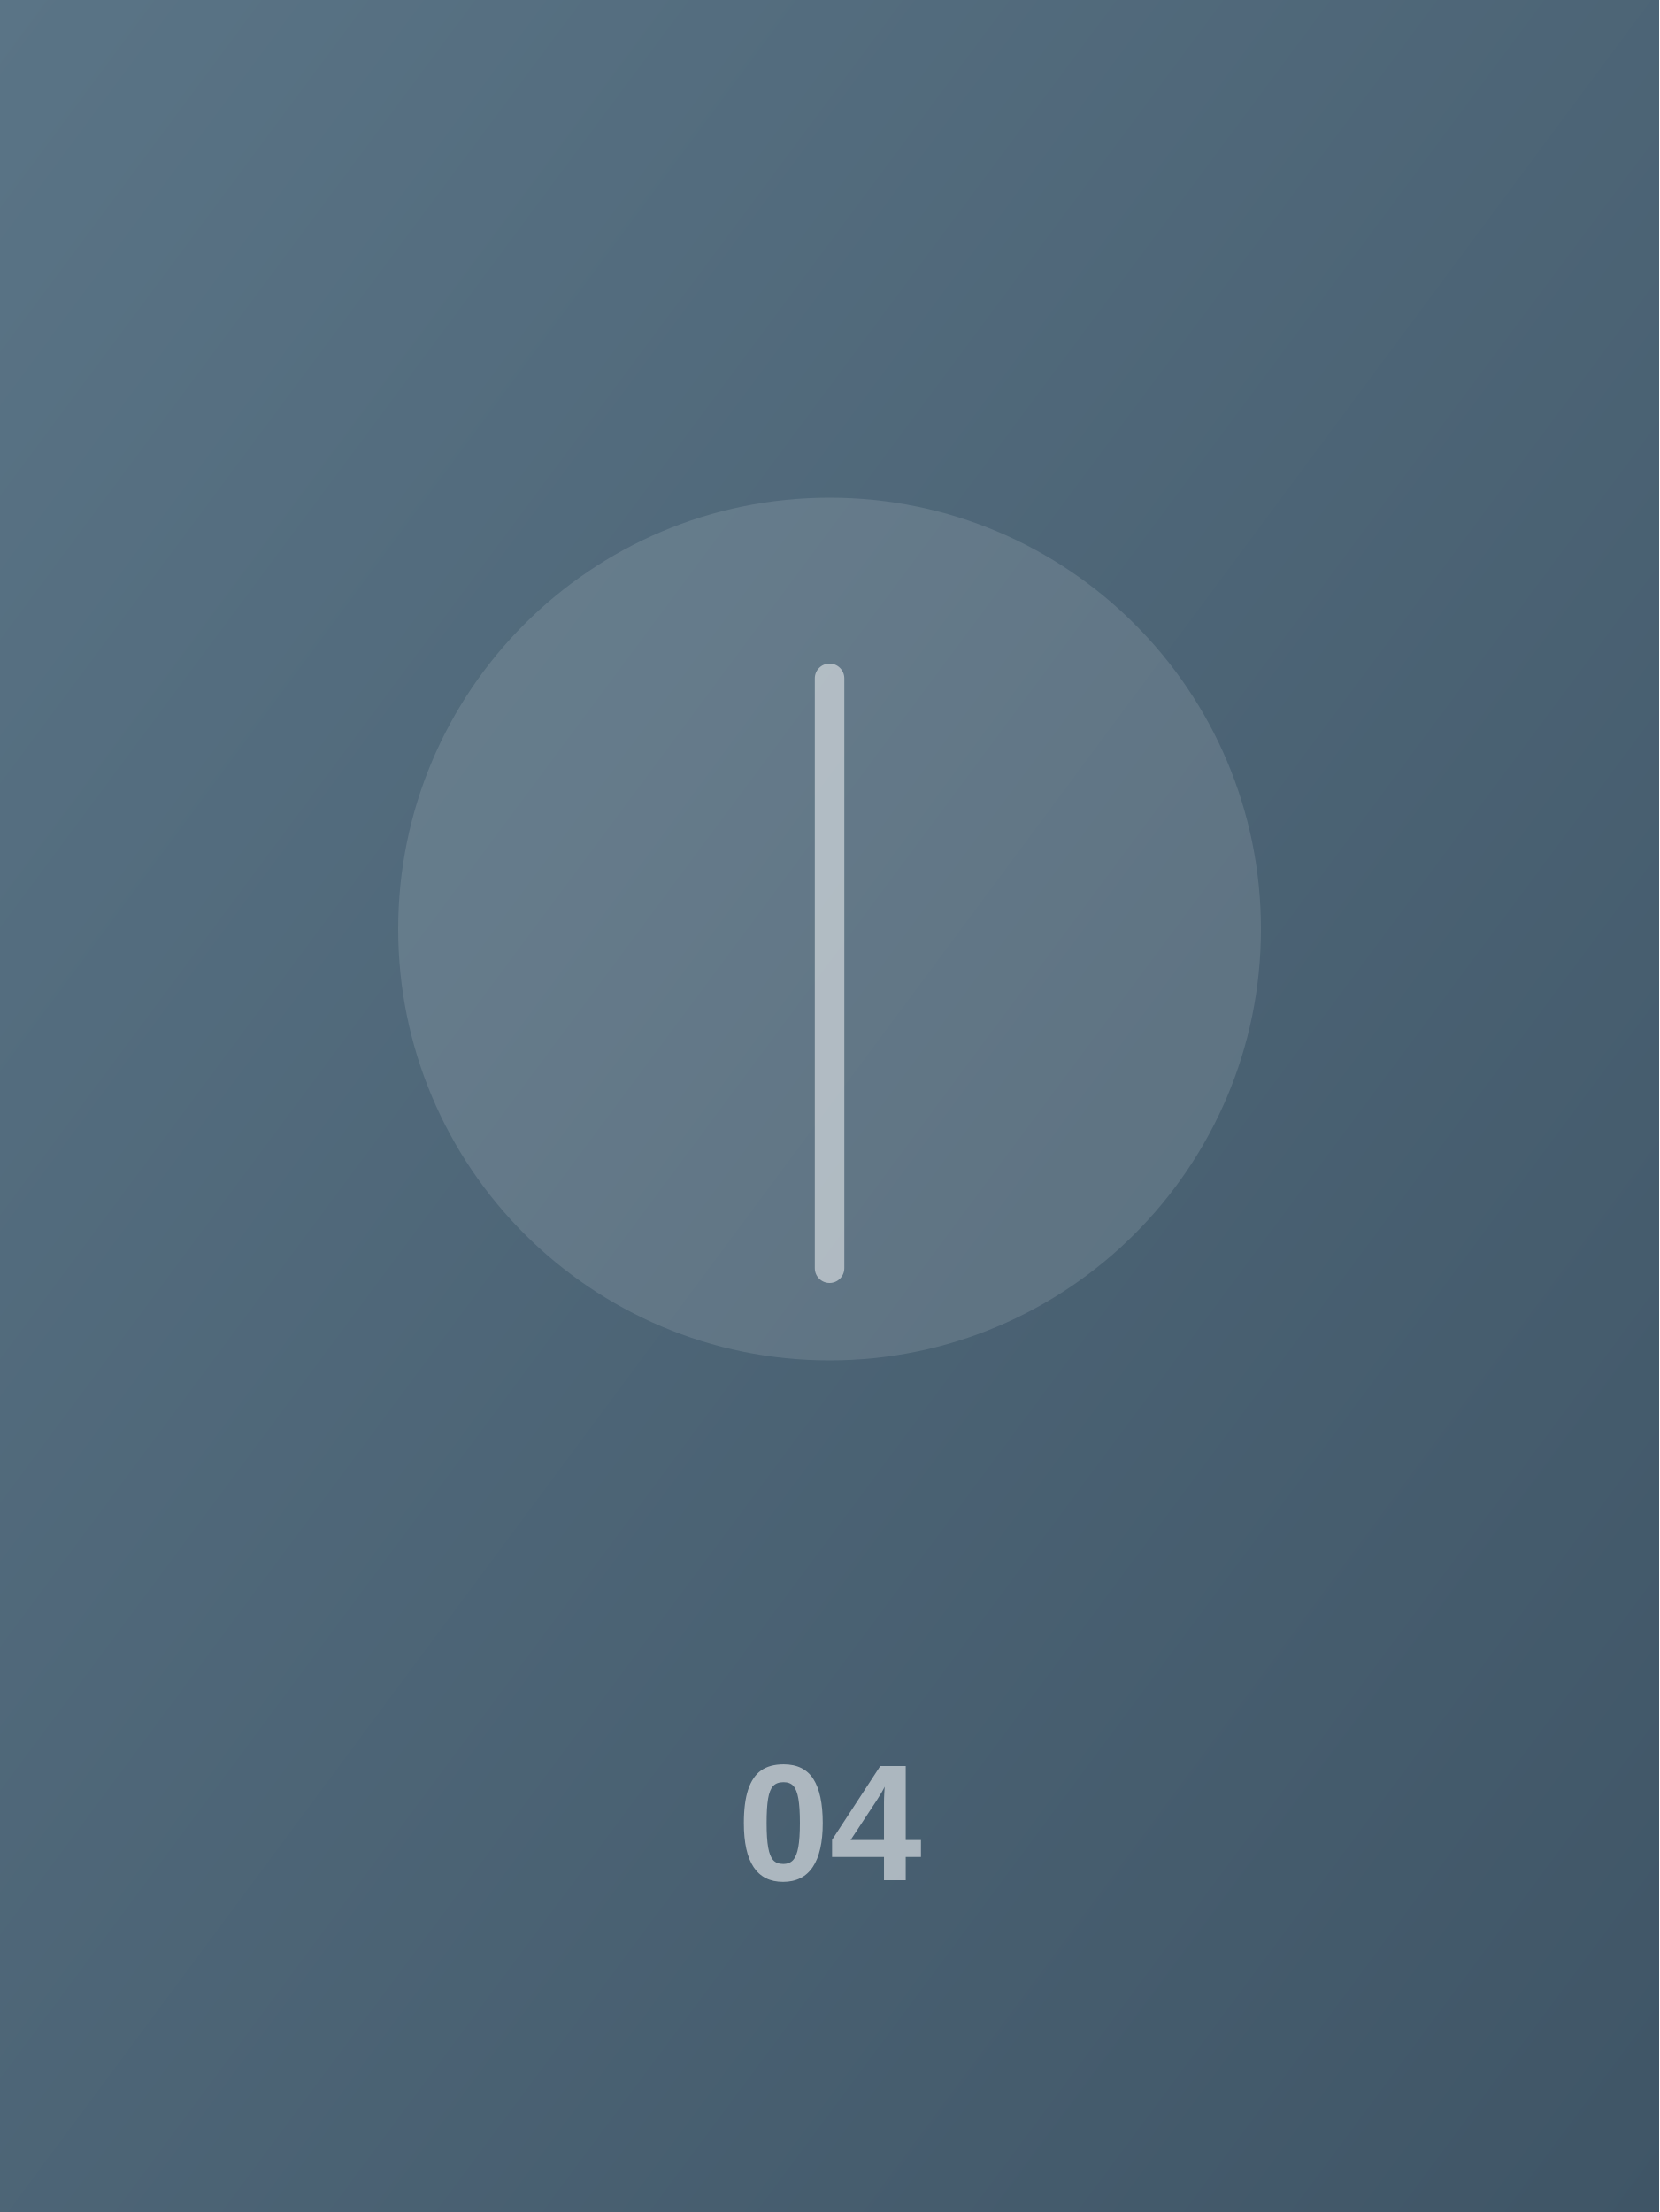
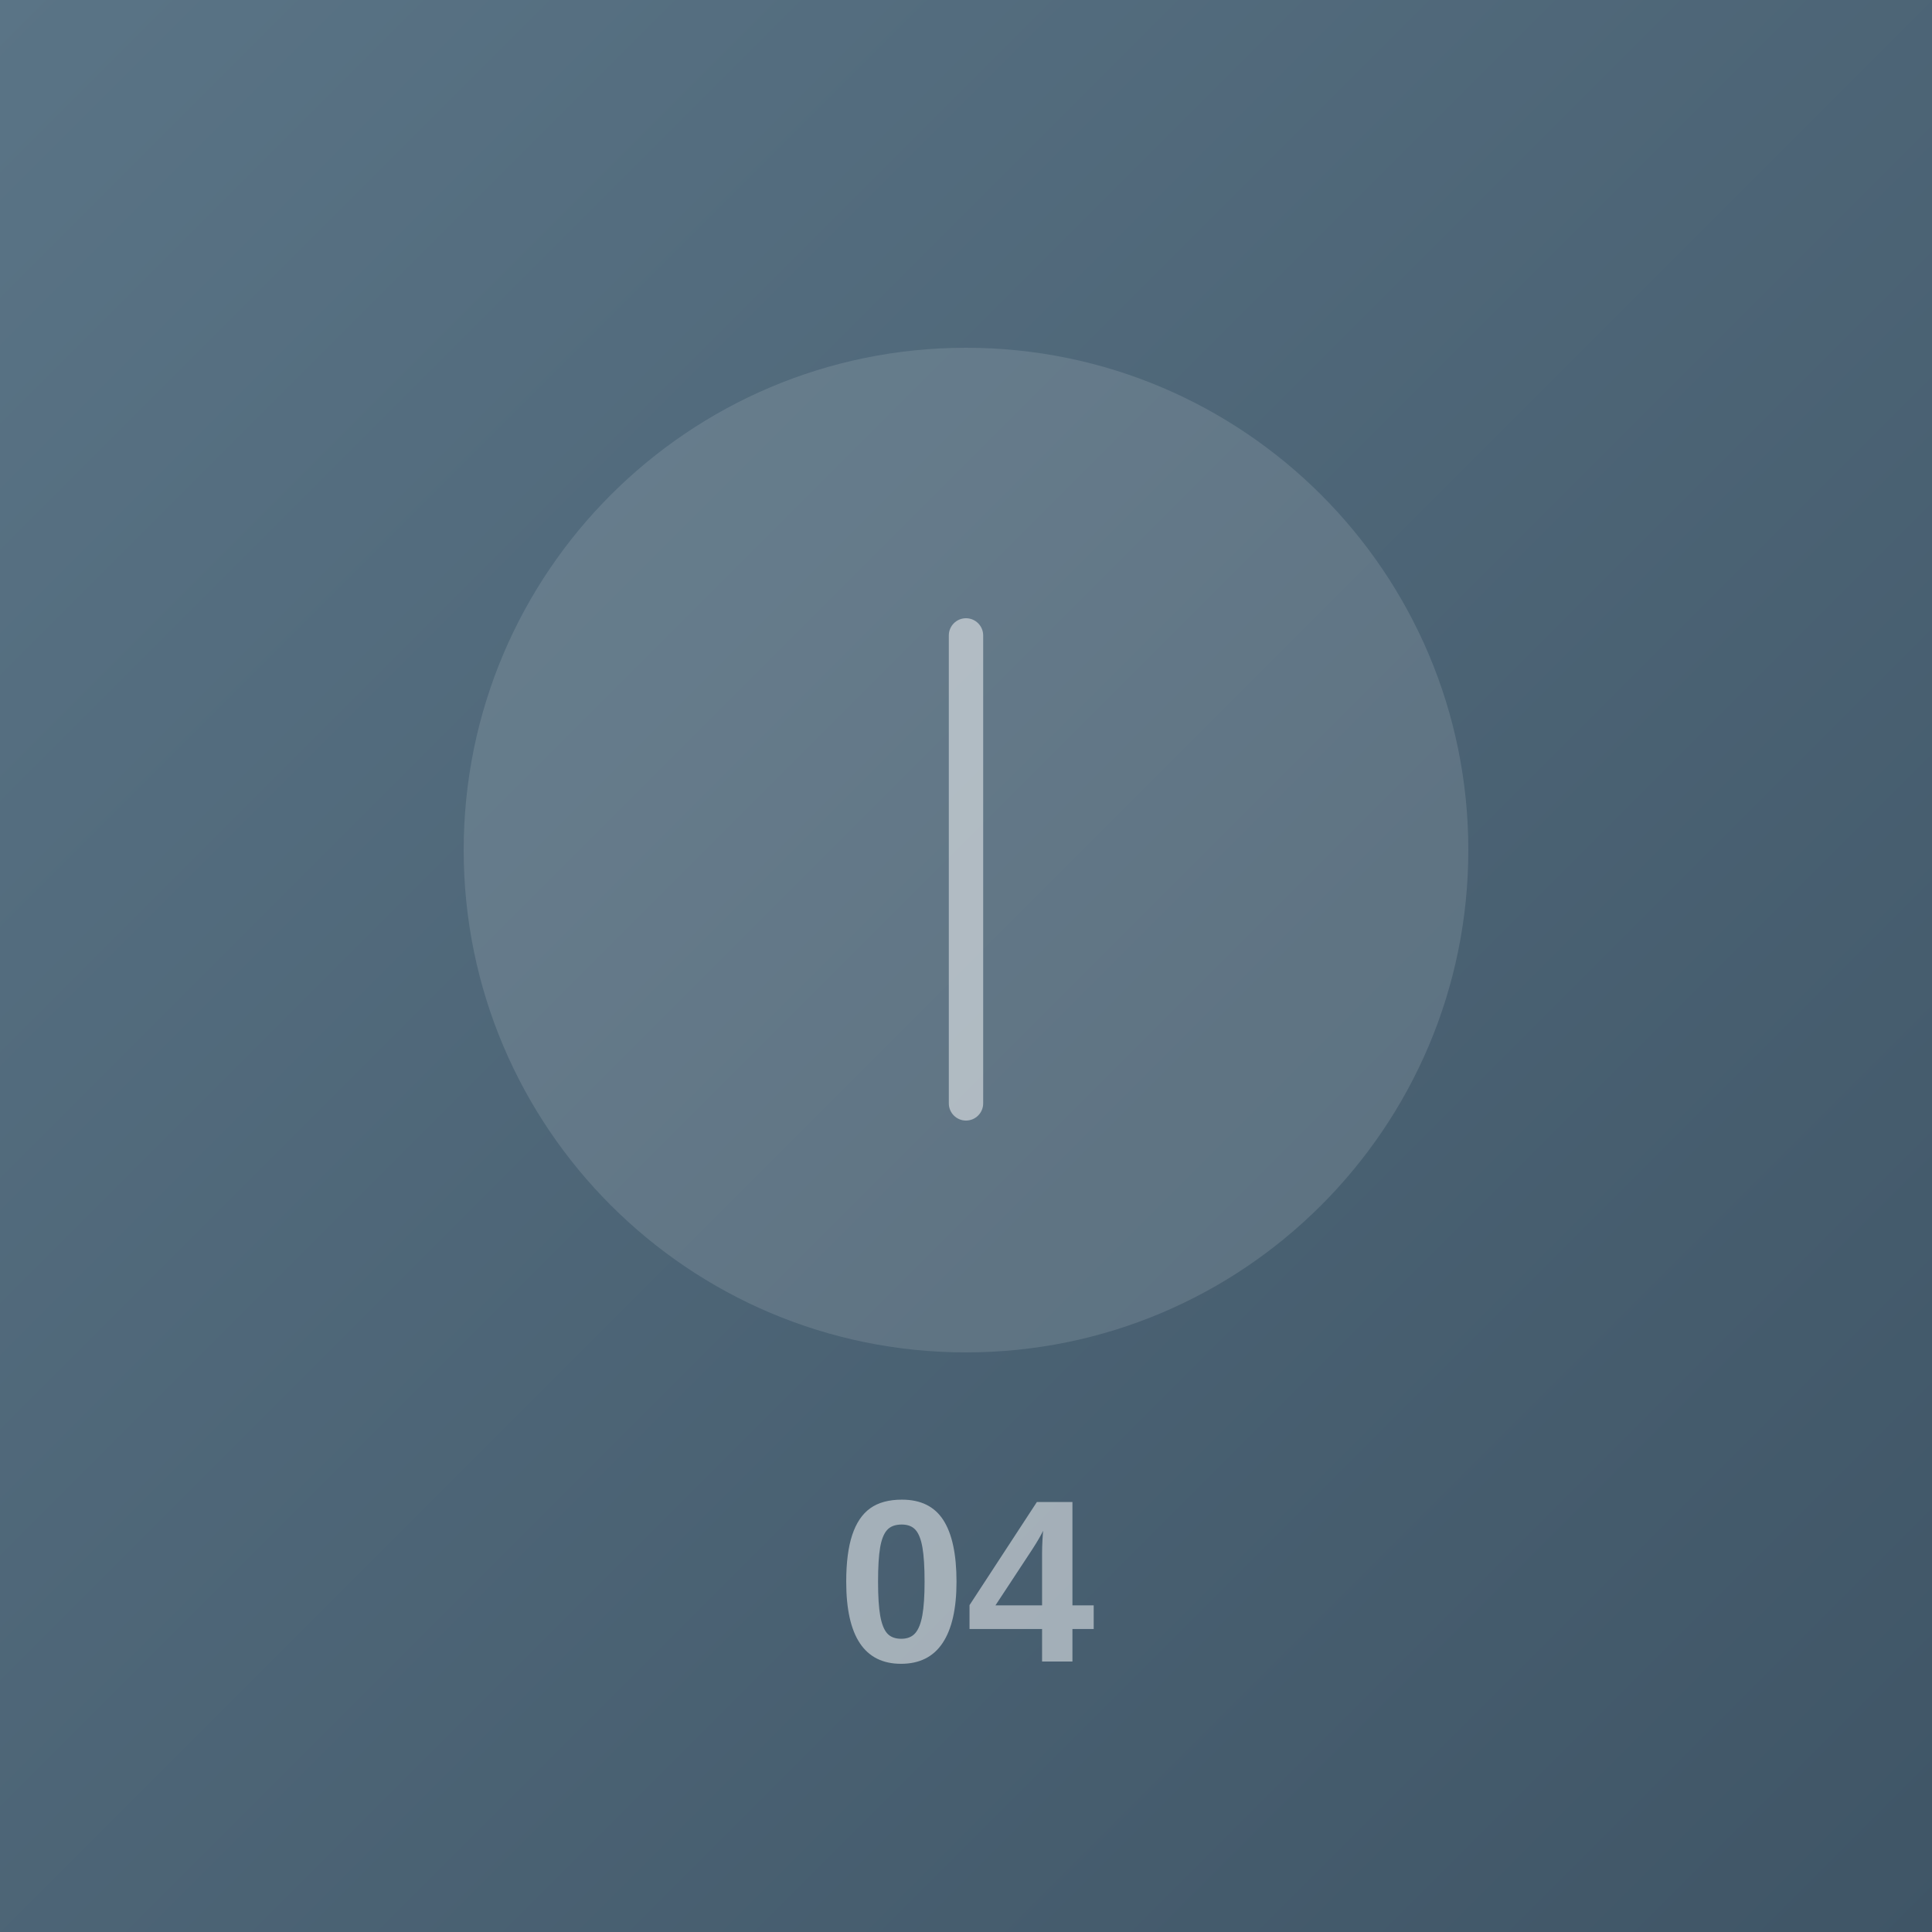
- <svg xmlns="http://www.w3.org/2000/svg" viewBox="0 0 900 1200" width="900" height="1200">
+ <svg xmlns="http://www.w3.org/2000/svg" viewBox="0 0 900 900" width="900" height="900">
  <defs>
    <linearGradient id="bg" x1="0" y1="0" x2="1" y2="1">
      <stop offset="0" stop-color="#5a7486" />
      <stop offset="1" stop-color="#3f5566" />
    </linearGradient>
  </defs>
-   <rect width="900" height="1200" fill="url(#bg)" />
-   <circle cx="450" cy="504" r="234" fill="rgba(255,255,255,0.12)" />
-   <rect x="442" y="360" width="16" height="336" rx="8" fill="rgba(255,255,255,0.5)" />
-   <text x="450" y="1020" font-family="Archivo, Arial" font-size="90" font-weight="700" fill="rgba(255,255,255,0.55)" text-anchor="middle">04</text>
+   <rect width="900" height="900" fill="url(#bg)" />
+   <circle cx="450" cy="396" r="234" fill="rgba(255,255,255,0.12)" />
+   <rect x="442" y="288" width="16" height="234" rx="8" fill="rgba(255,255,255,0.5)" />
+   <text x="450" y="774" font-family="Archivo, Arial" font-size="108" font-weight="700" fill="rgba(255,255,255,0.5)" text-anchor="middle">04</text>
</svg>
